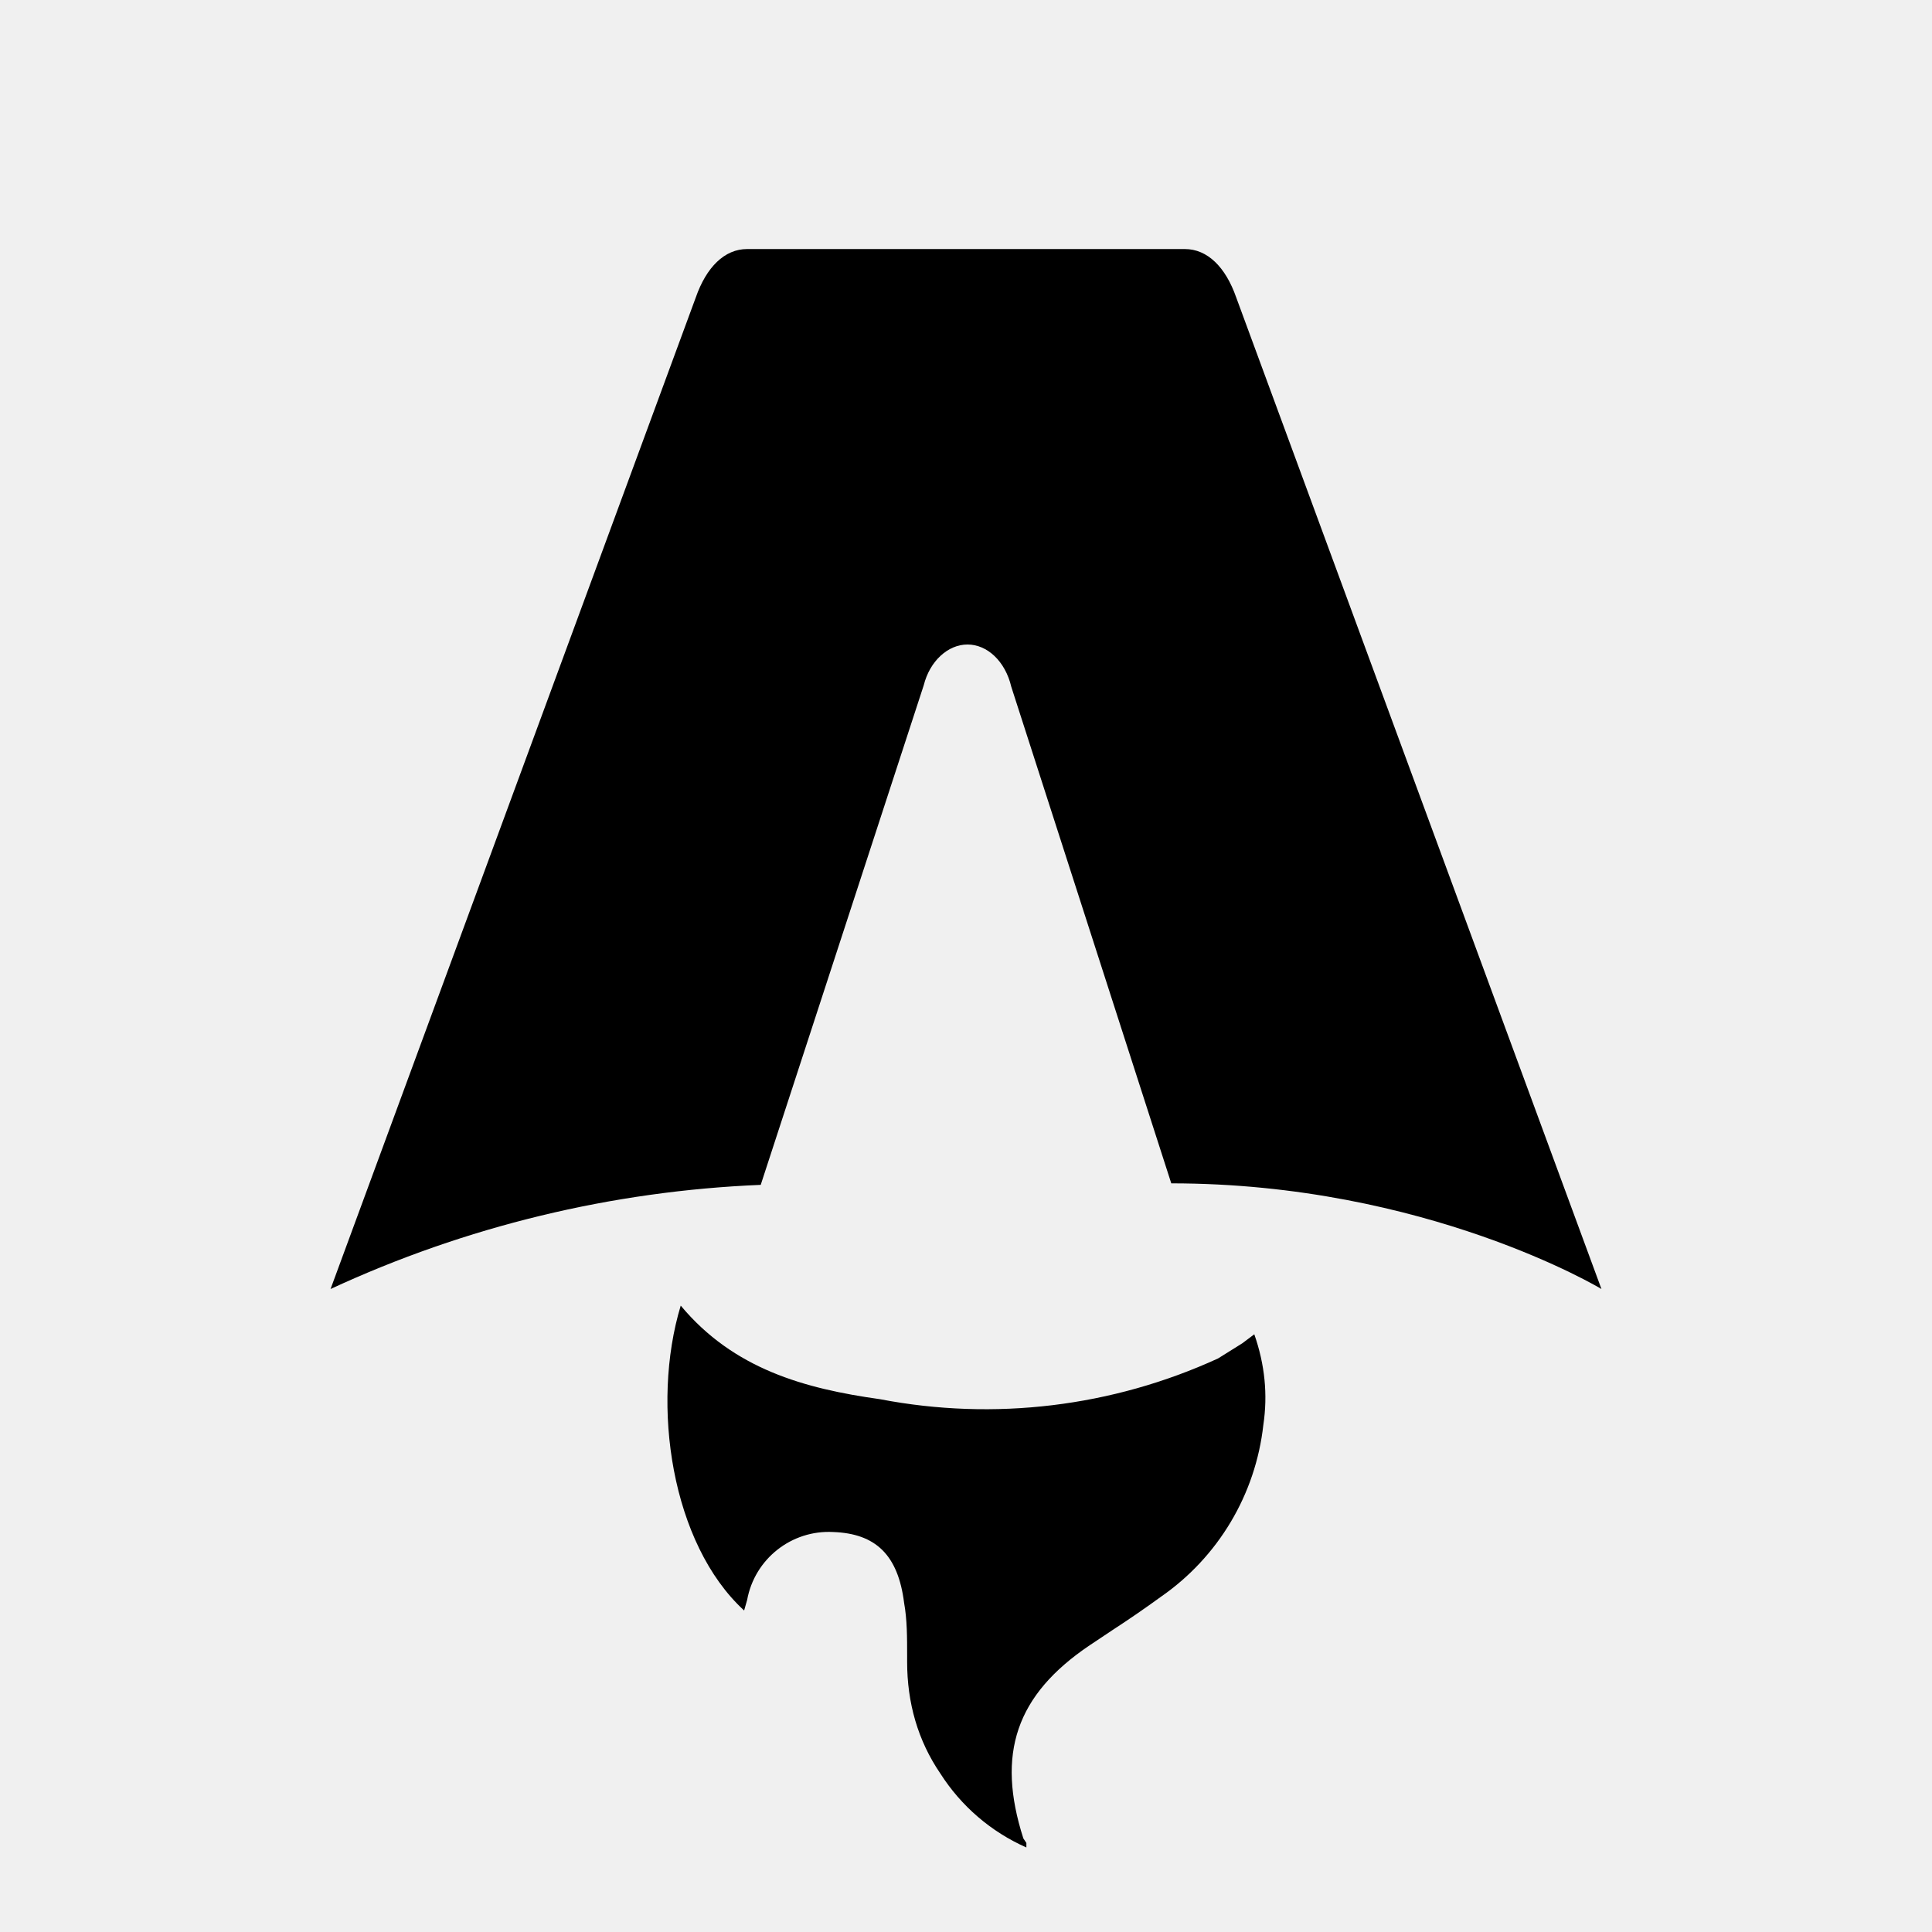
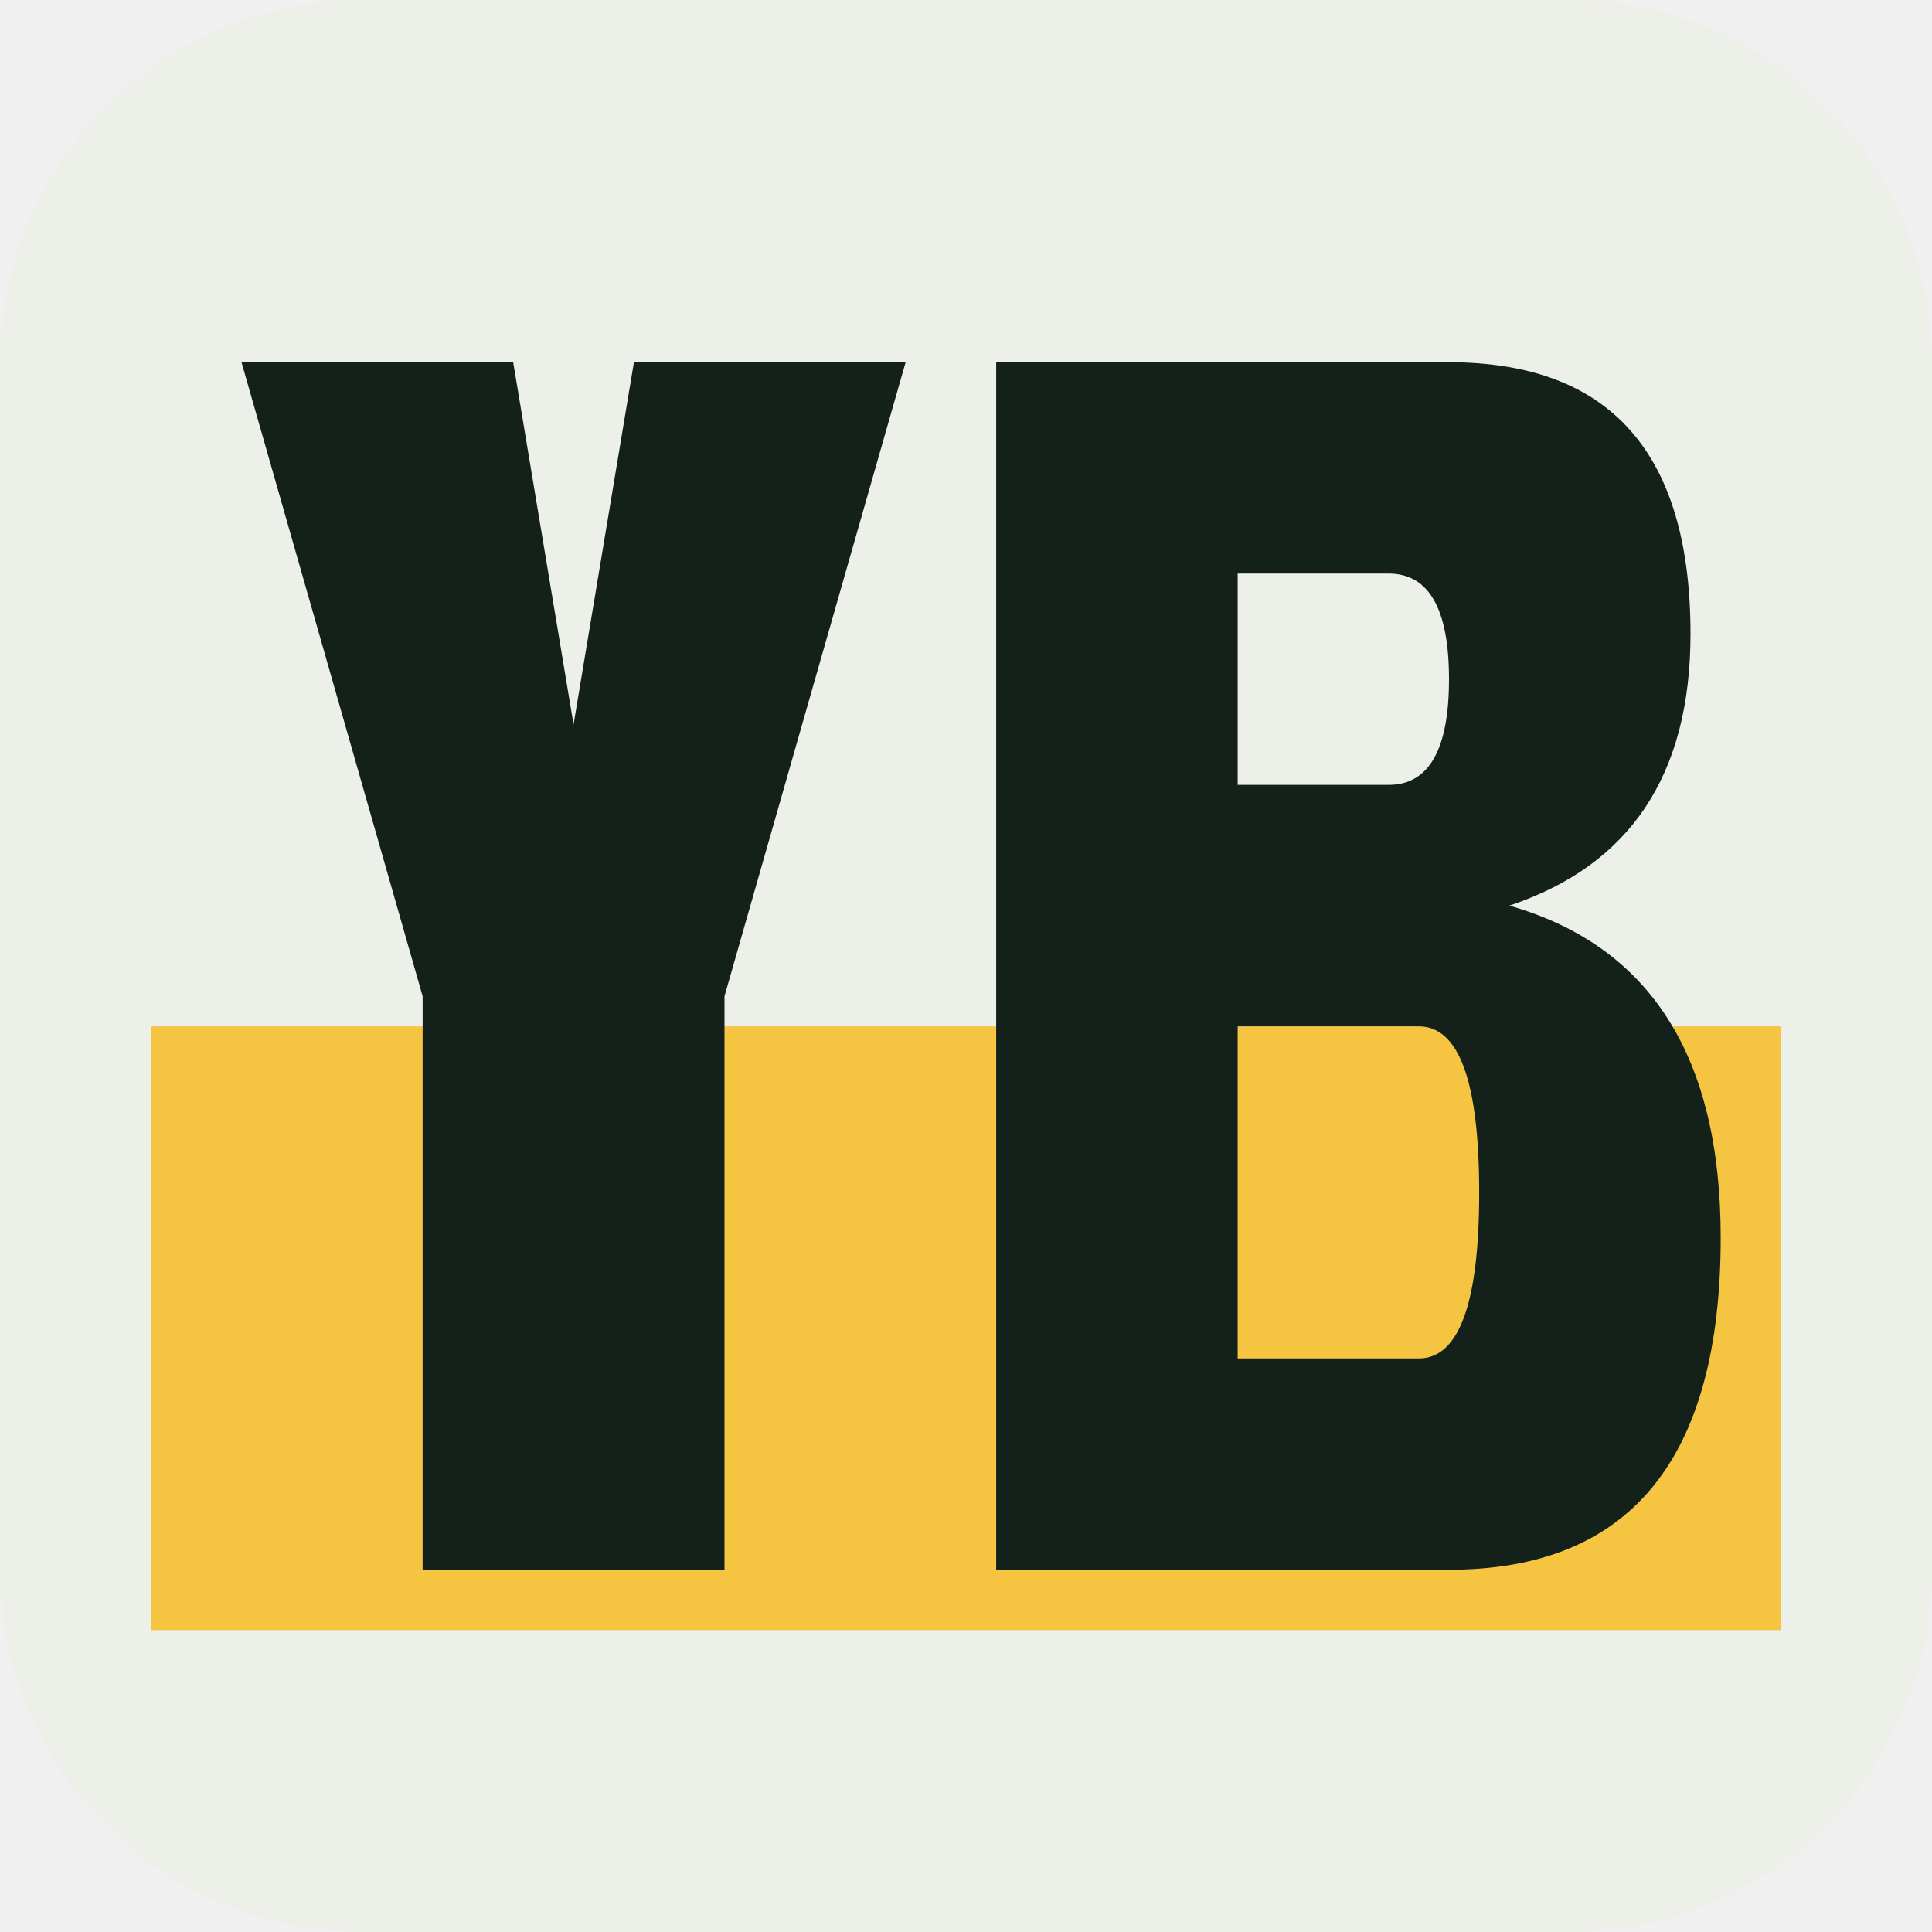
- <svg xmlns="http://www.w3.org/2000/svg" fill="none" viewBox="0 0 128 128">
-   <path d="M50.4 78.5a75.1 75.1 0 0 0-28.5 6.9l24.2-65.7c.7-2 1.9-3.2 3.4-3.2h29c1.5 0 2.7 1.2 3.4 3.2l24.2 65.7s-11.6-7-28.5-7L67 45.5c-.4-1.7-1.6-2.8-2.9-2.8-1.3 0-2.5 1.1-2.9 2.7L50.4 78.5Zm-1.1 28.2Zm-4.2-20.2c-2 6.6-.6 15.8 4.2 20.2a17.5 17.5 0 0 1 .2-.7 5.5 5.5 0 0 1 5.7-4.5c2.8.1 4.3 1.5 4.7 4.7.2 1.1.2 2.3.2 3.5v.4c0 2.7.7 5.2 2.2 7.4a13 13 0 0 0 5.7 4.9v-.3l-.2-.3c-1.8-5.6-.5-9.5 4.4-12.8l1.5-1a73 73 0 0 0 3.2-2.2 16 16 0 0 0 6.8-11.4c.3-2 .1-4-.6-6l-.8.6-1.6 1a37 37 0 0 1-22.4 2.7c-5-.7-9.7-2-13.2-6.2Z" />
-   <style>
-         path { fill: #000; }
-         @media (prefers-color-scheme: dark) {
-             path { fill: #FFF; }
-         }
-     </style>
+ <svg xmlns="http://www.w3.org/2000/svg" viewBox="0 0 64 64" role="img" aria-label="YB">
+   <rect width="64" height="64" rx="12" fill="#edefe9" />
+   <rect x="5" y="34" width="54" height="20" fill="#f5c542" />
+   <polygon fill="#14211b" points="8,12 17,12 19,24 21,12 30,12 24,33 24,52 14,52 14,33" />
+   <path fill="#14211b" fill-rule="evenodd" d="M33 12H48Q56 12 56 21Q56 28 50 30Q57 32 57 41Q57 52 48 52H33ZM41 19V26H46Q48 26 48 22.5Q48 19 46 19ZM41 34V45H47Q49 45 49 39.5Q49 34 47 34Z" />
</svg>
